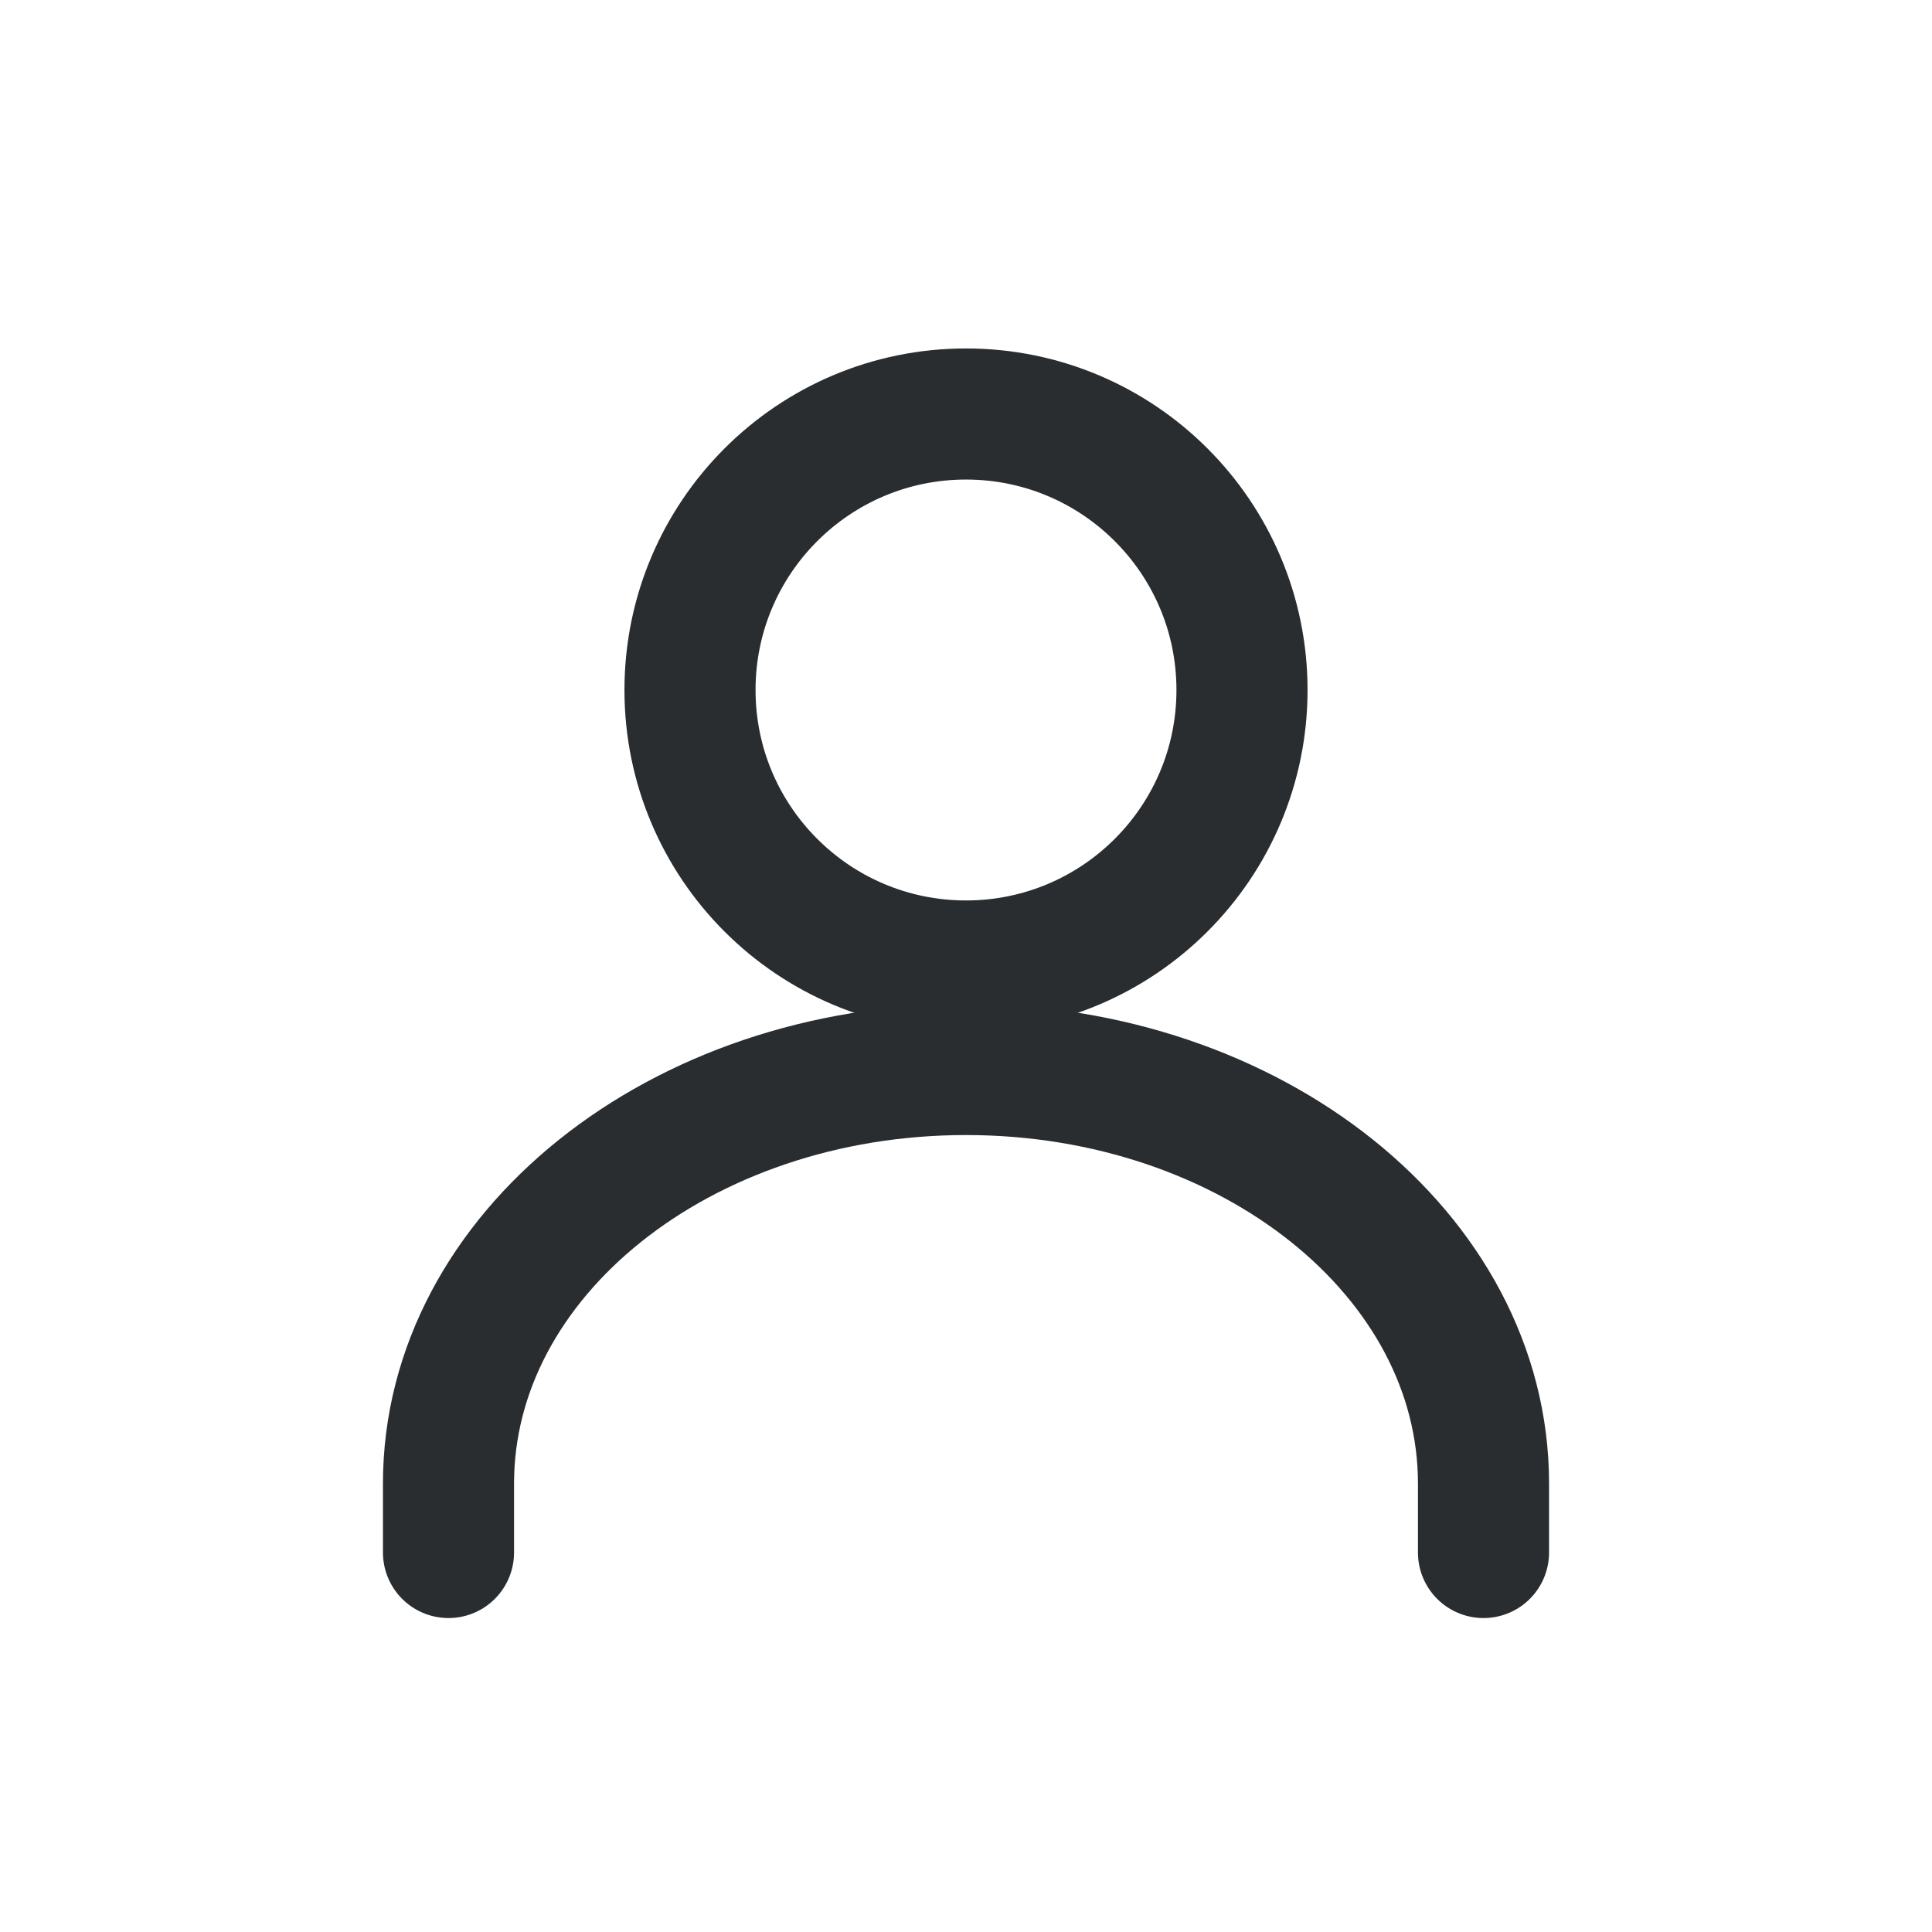
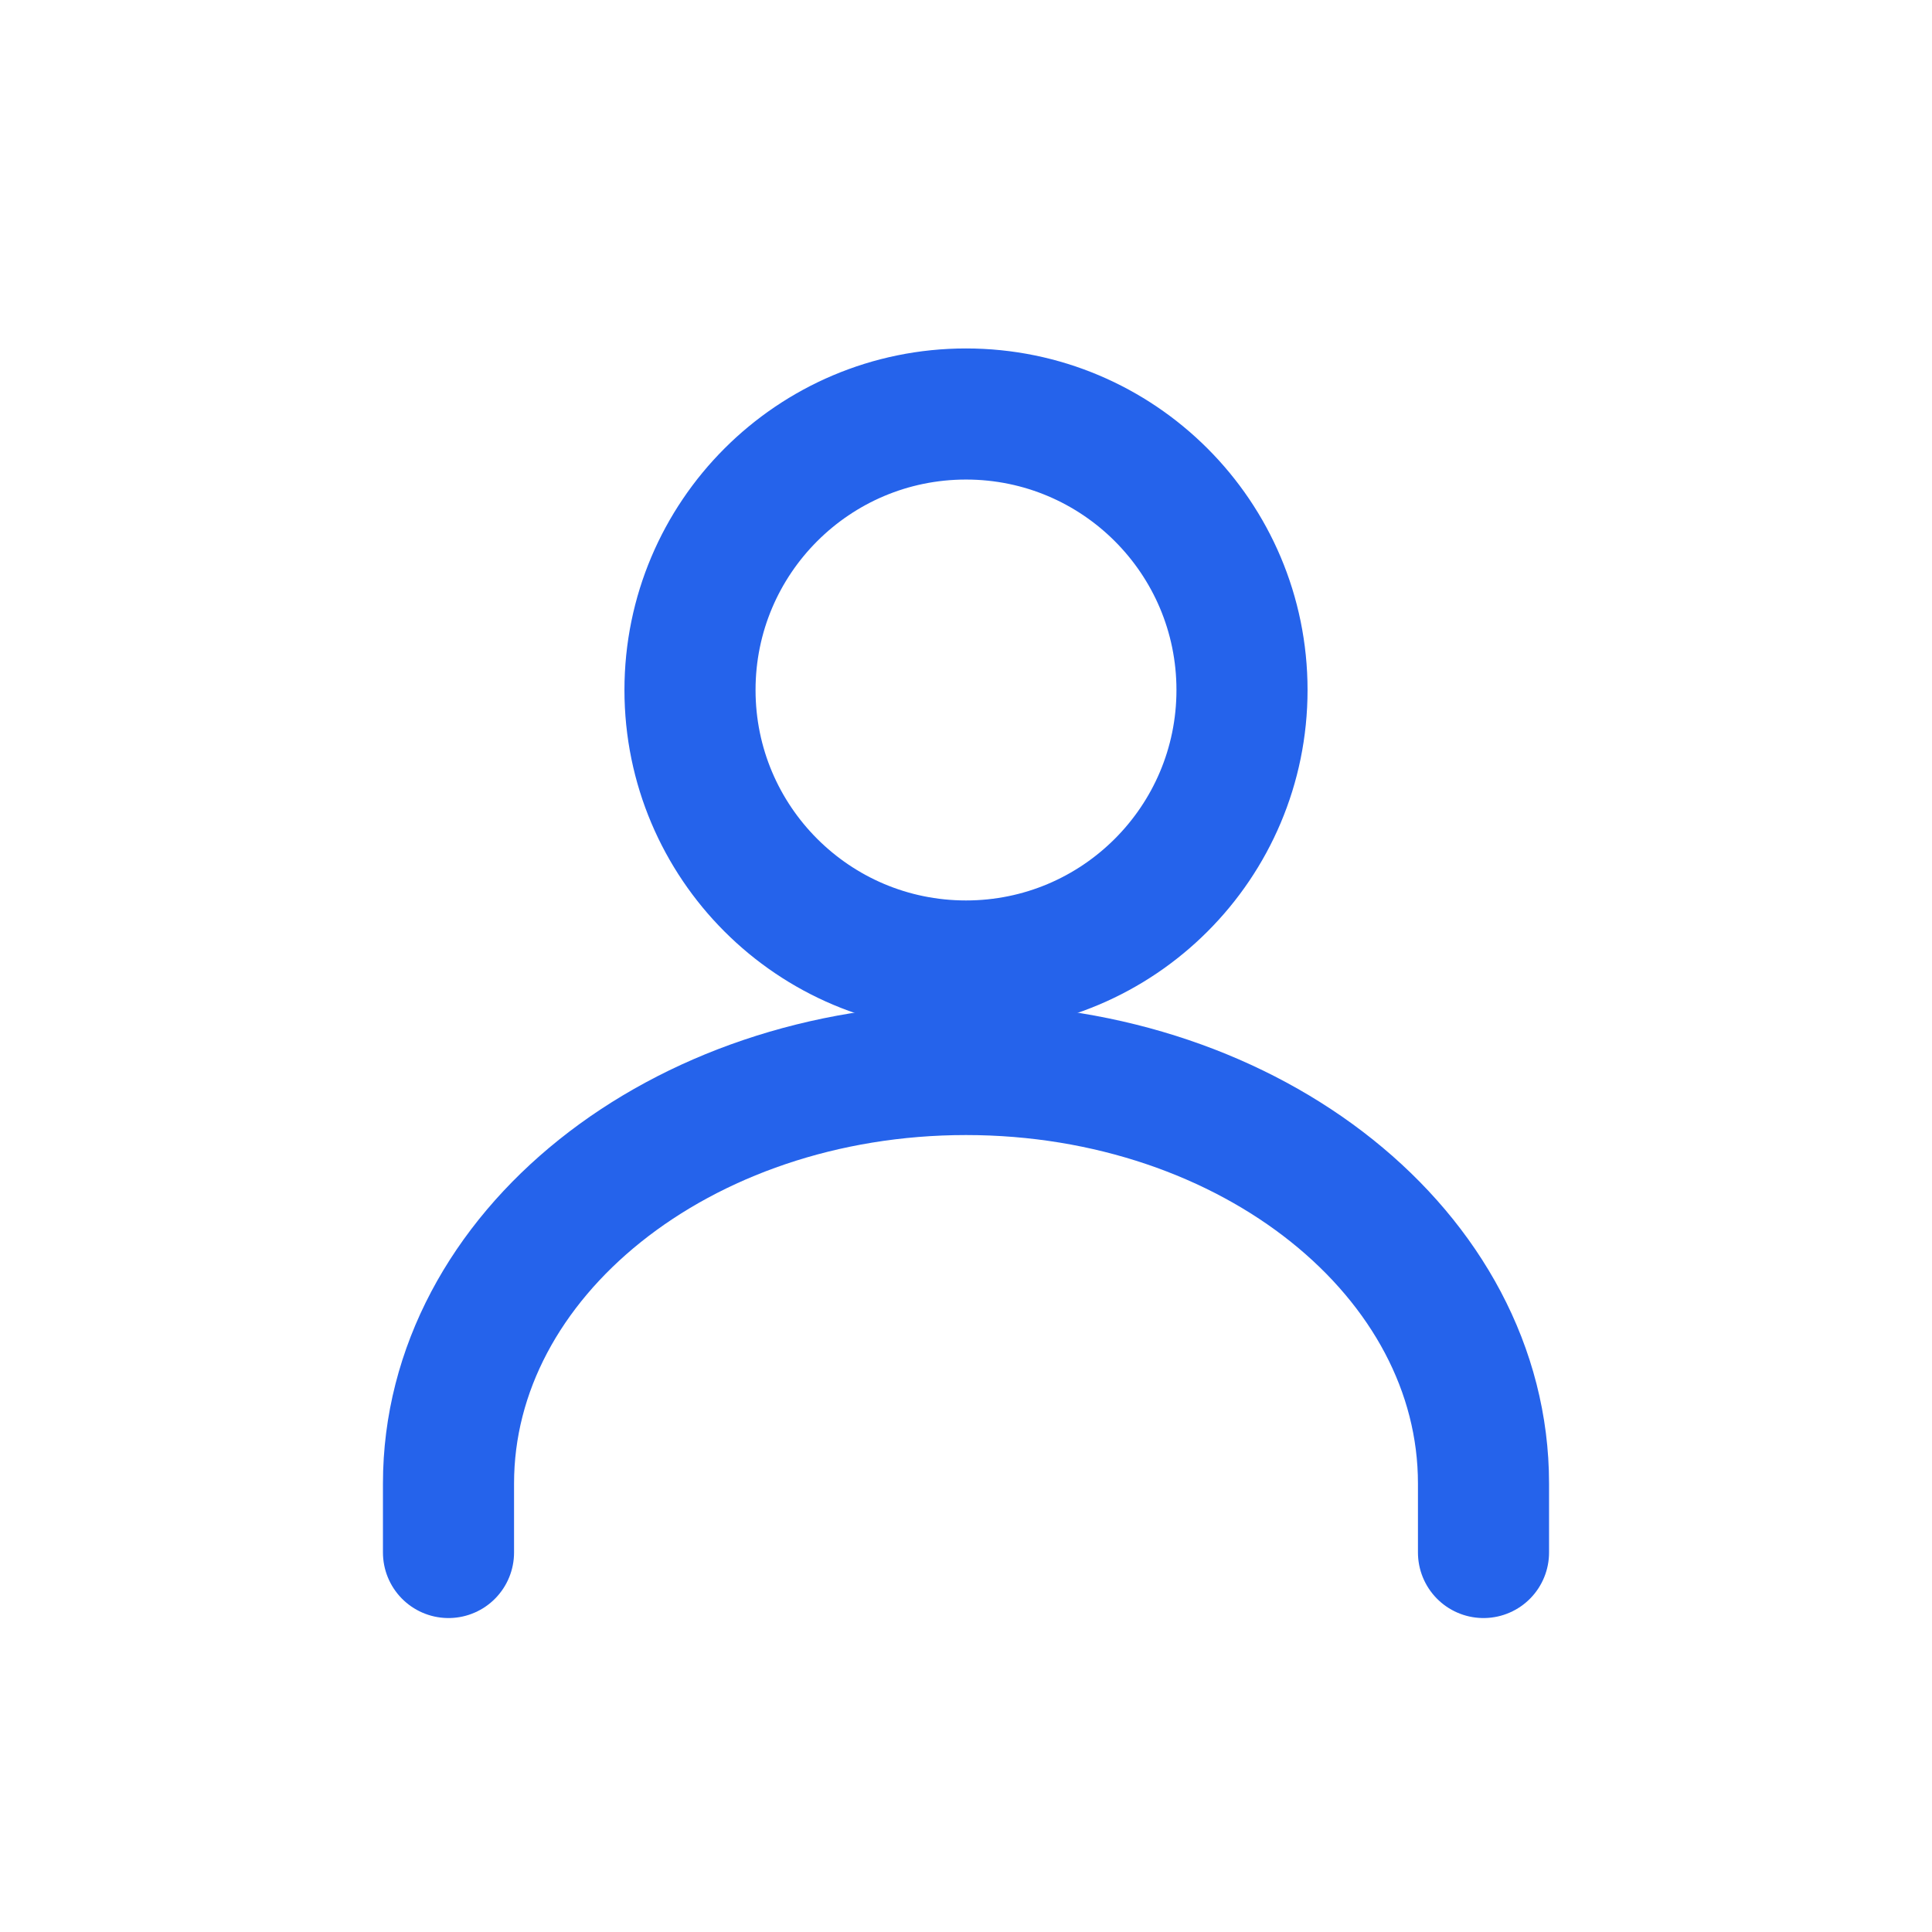
<svg xmlns="http://www.w3.org/2000/svg" width="81" height="81" viewBox="0 0 28 28">
-   <g transform="translate(2 2)" fill="none" stroke="#292d30" stroke-width="1.9" stroke-linecap="round" stroke-linejoin="round">
+   <g transform="translate(2 2)" fill="none" stroke="#2563EB" stroke-width="1.9" stroke-linecap="round" stroke-linejoin="round">
    <circle cx="12" cy="8" r="4" />
    <path d="M4.5 20.5v-1a7.5 6 0 0 1 15 0v1" />
  </g>
</svg>
